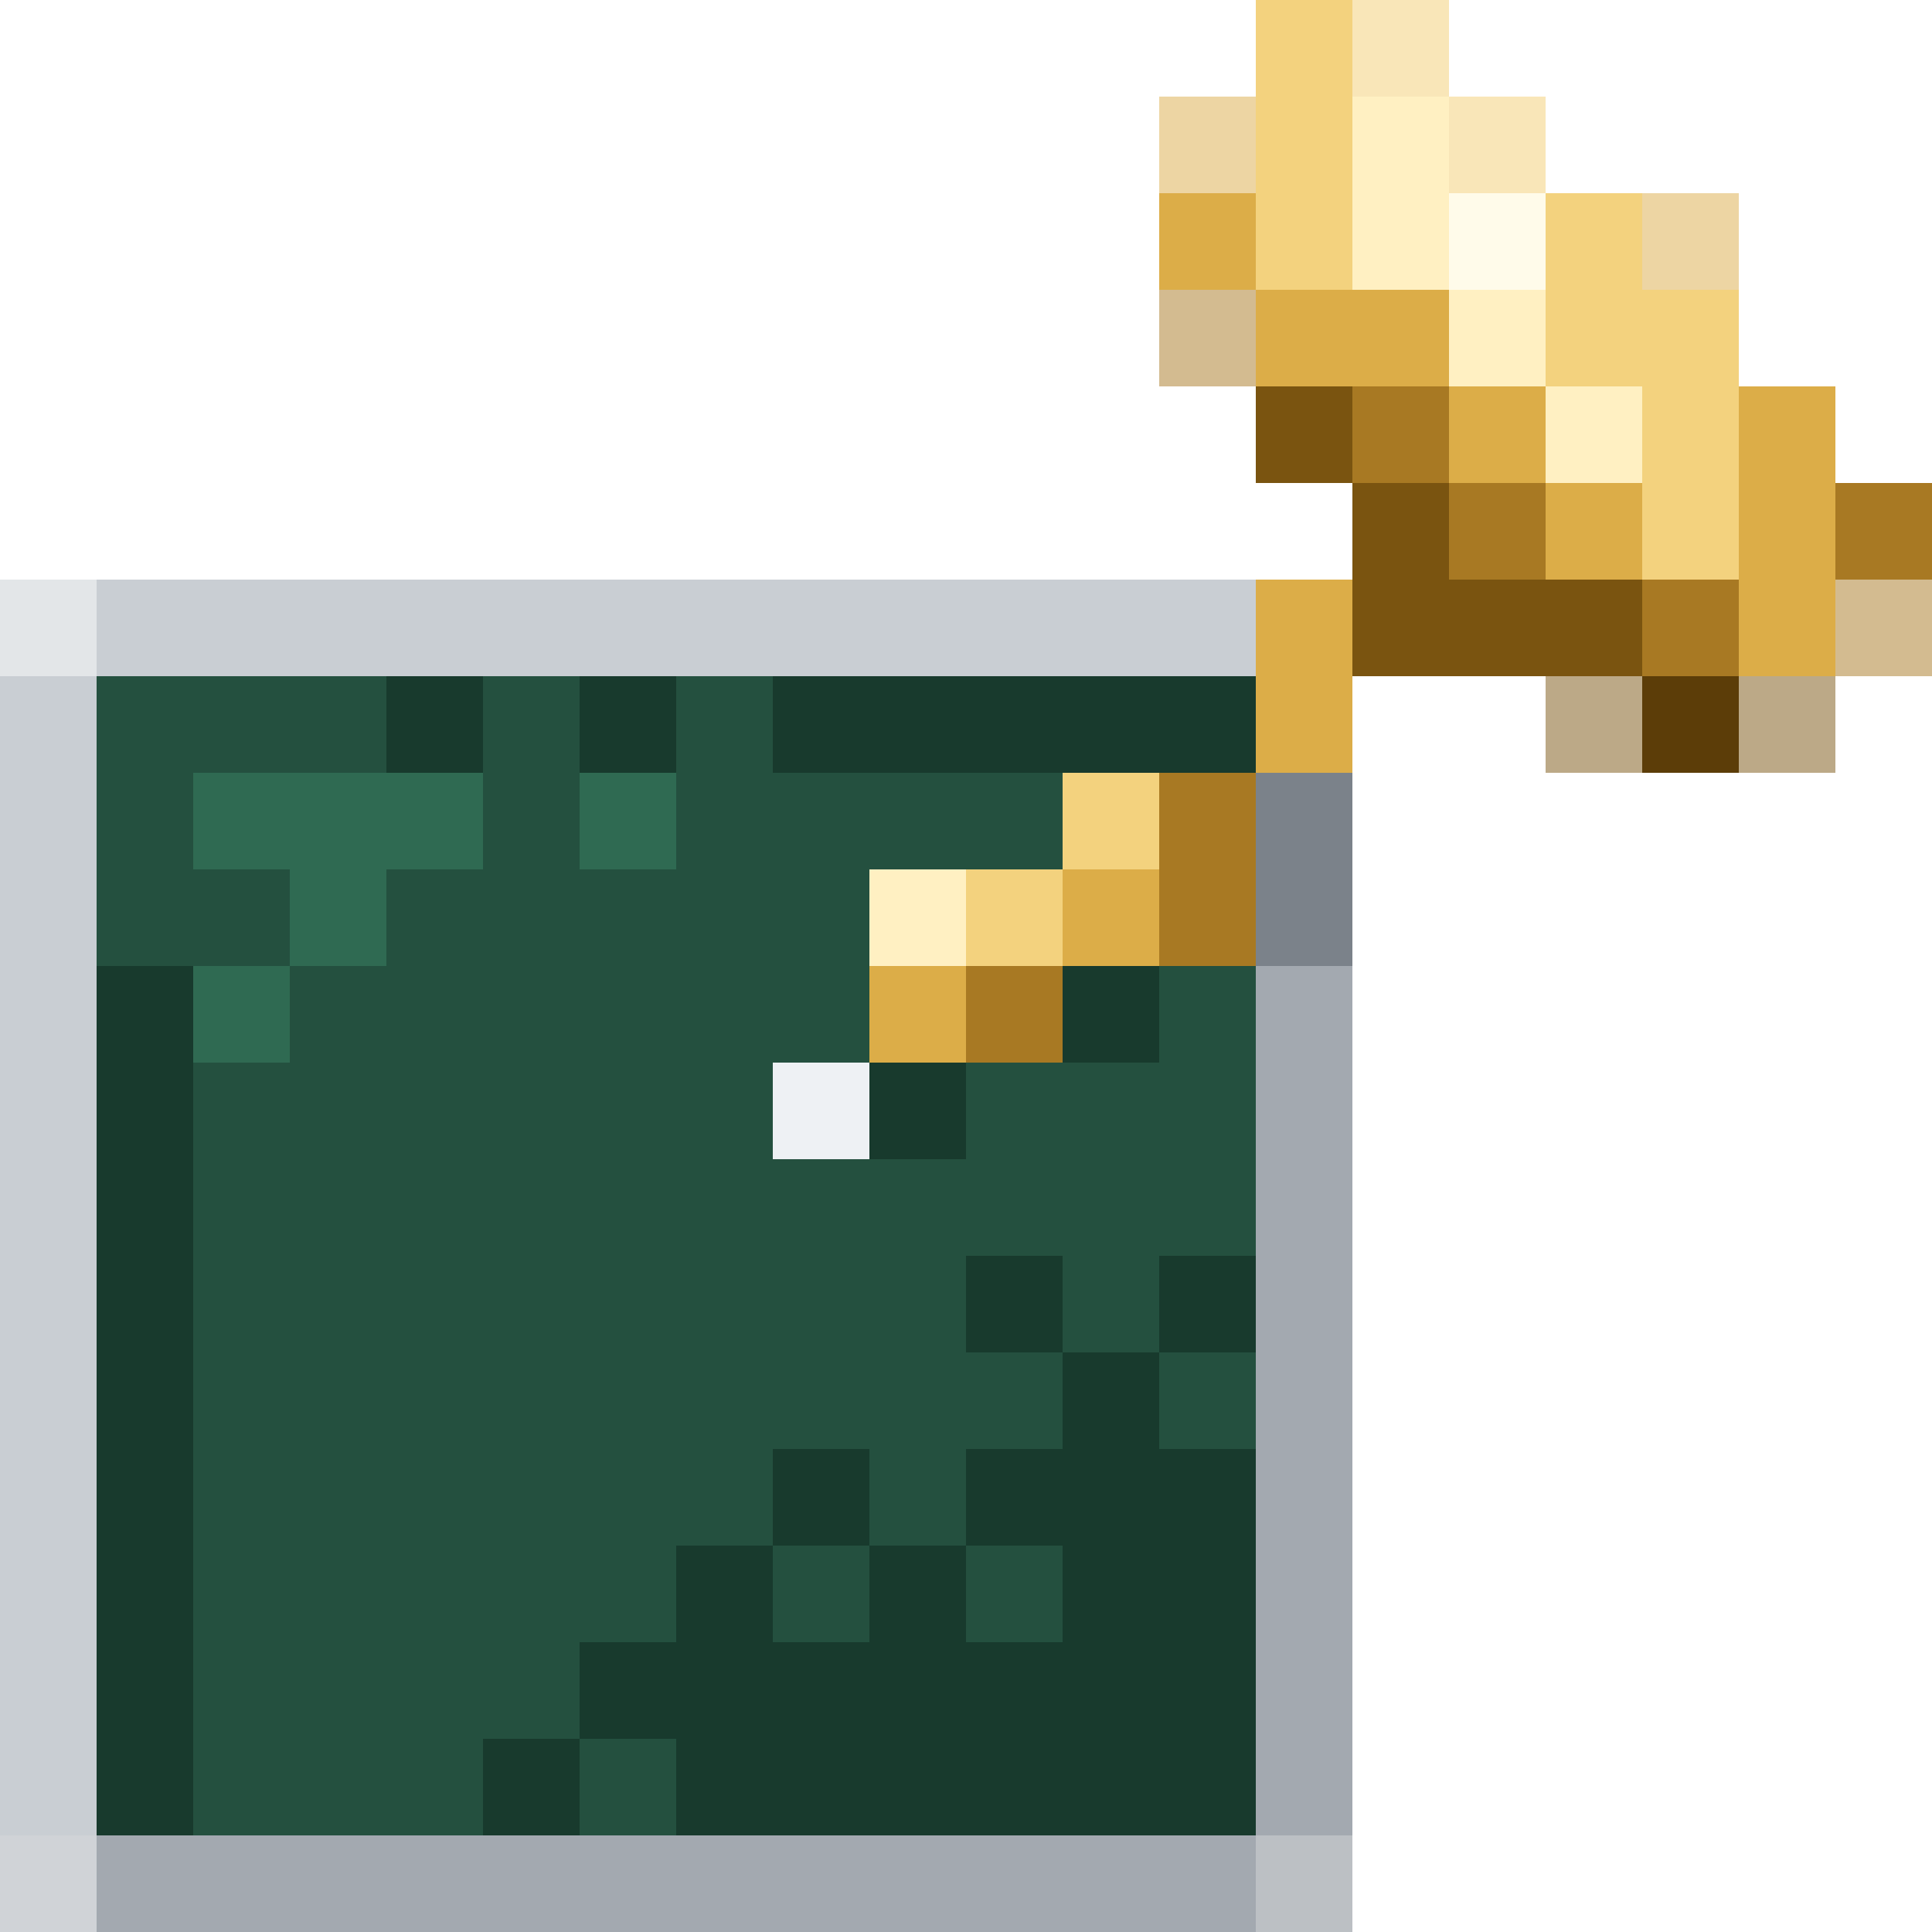
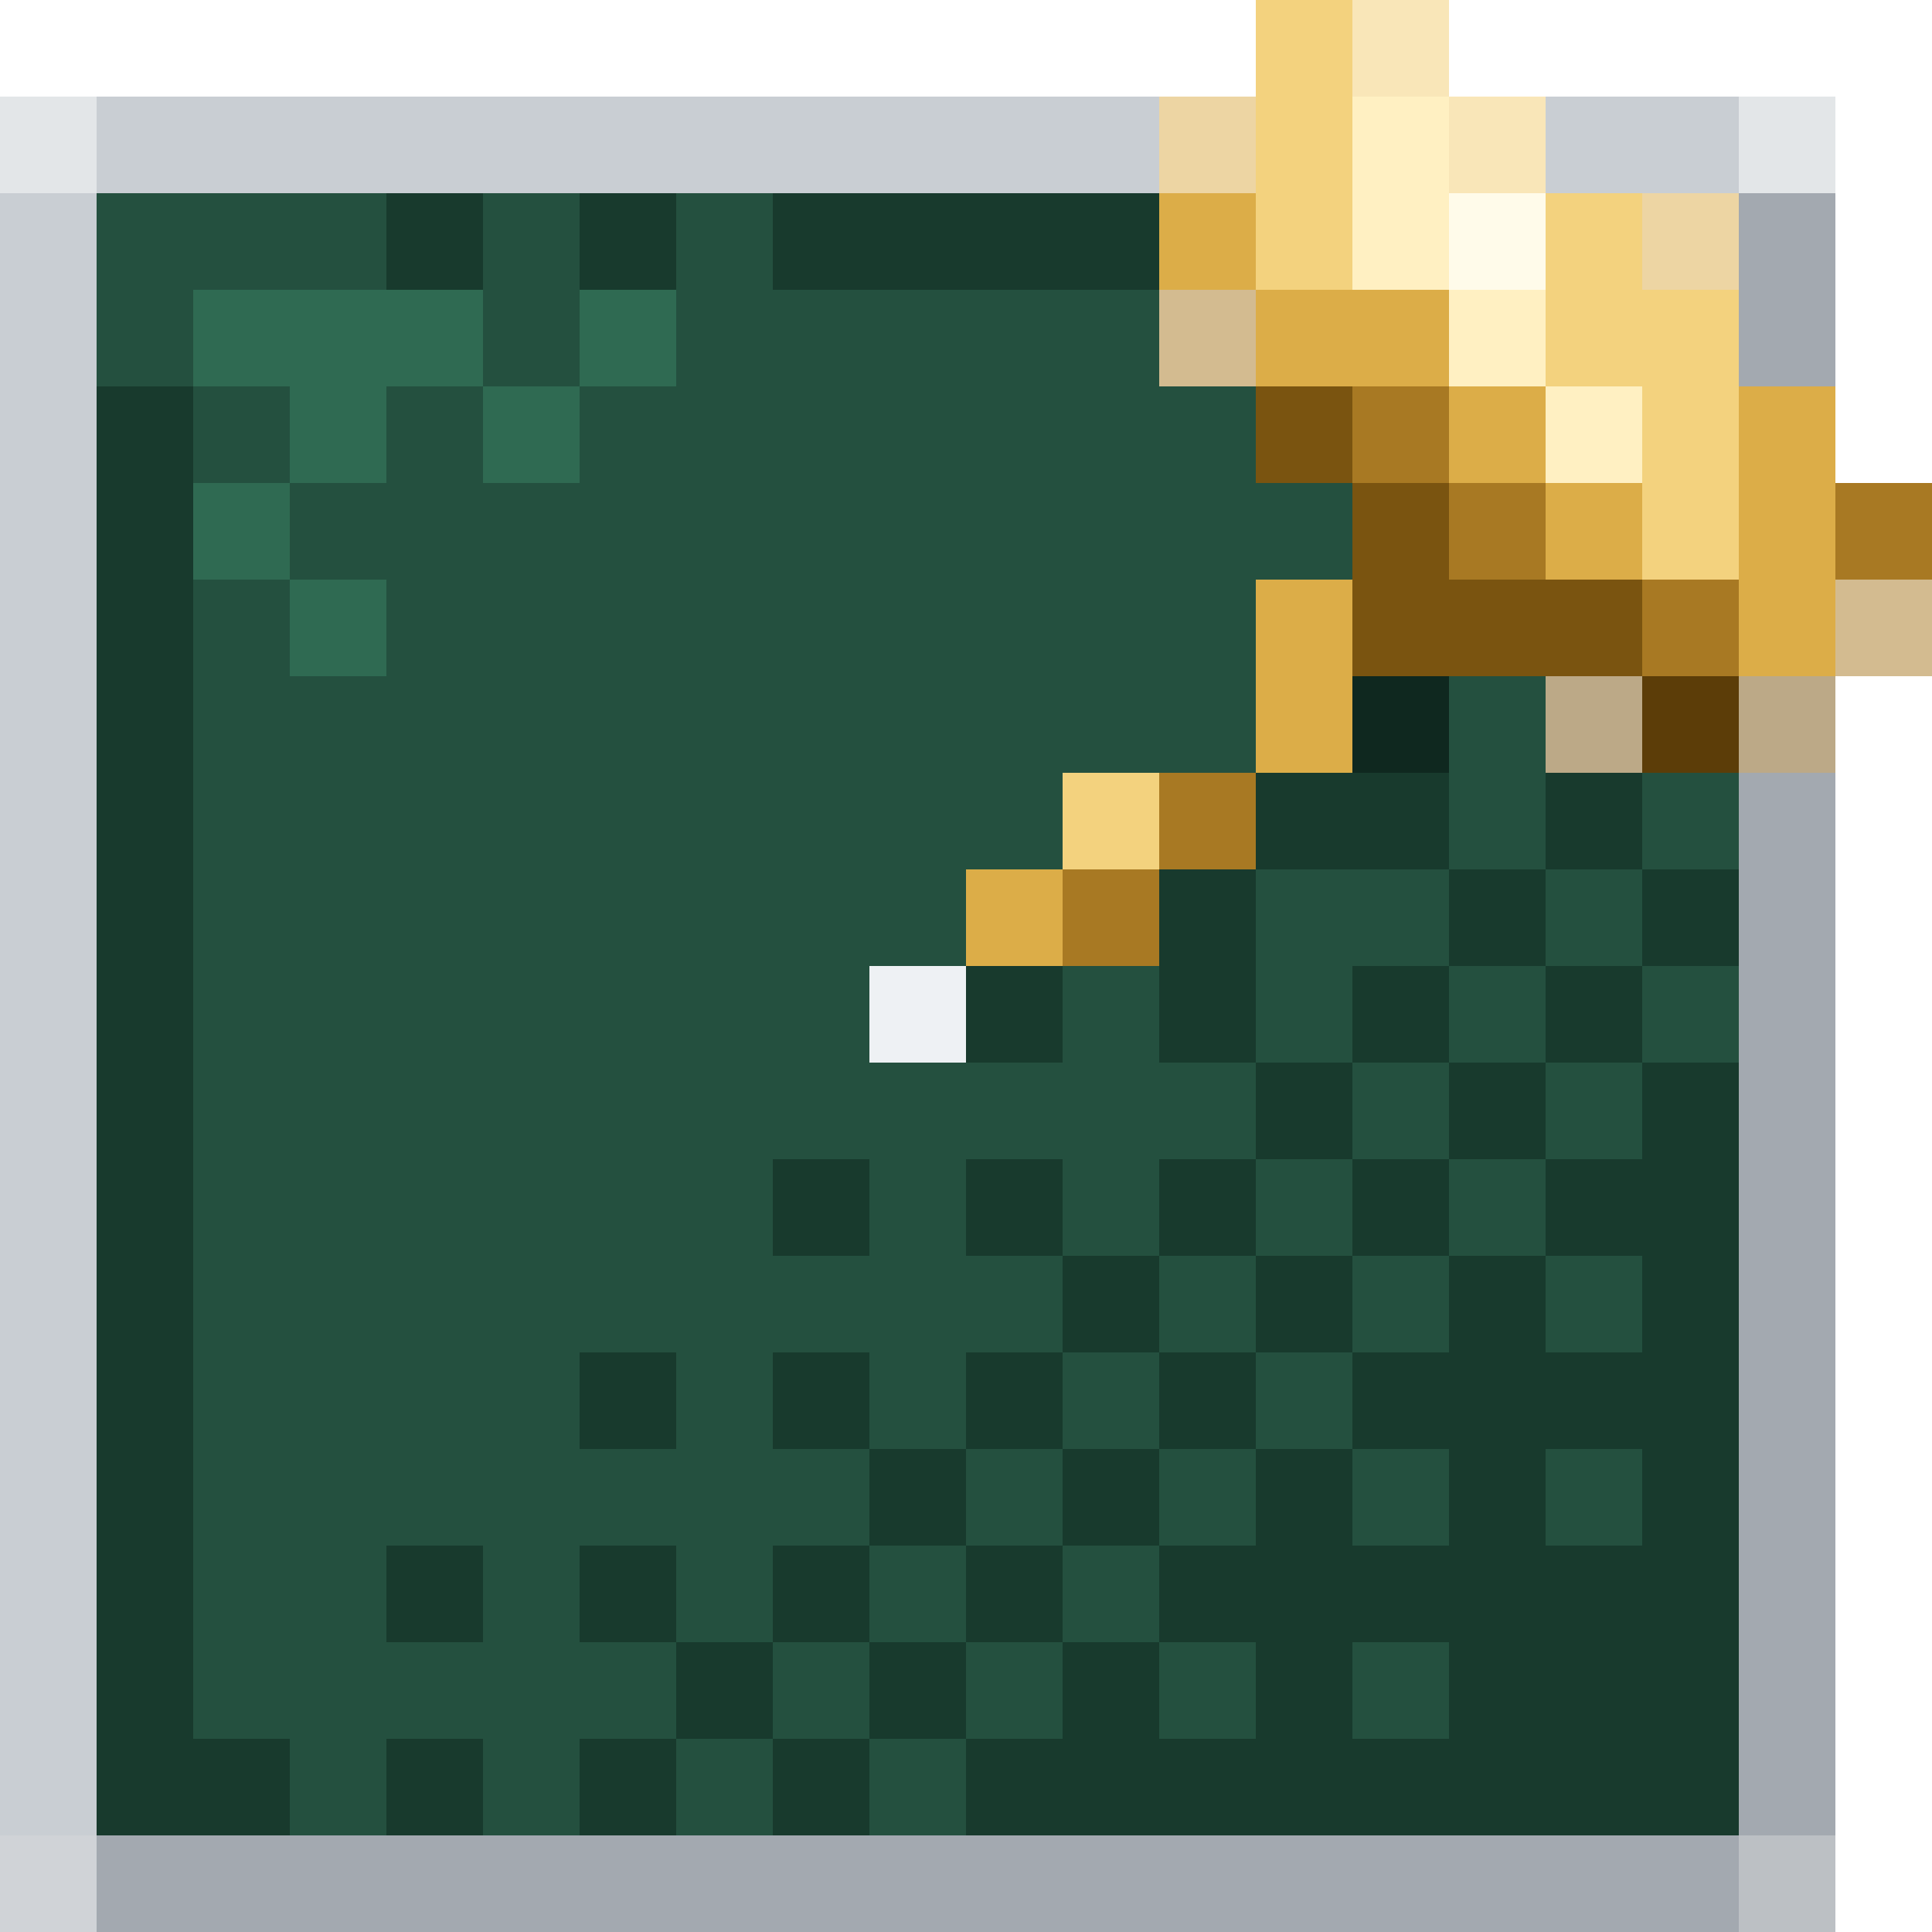
<svg xmlns="http://www.w3.org/2000/svg" viewBox="0 0 20 20" width="20" height="20" shape-rendering="crispEdges">
  <rect x="13" y="0" width="1" height="1" fill="#f3d27e" />
  <rect x="14" y="0" width="1" height="1" fill="#f3d27e" fill-opacity="0.55" />
+   <rect x="0" y="1" width="1" height="1" fill="#c9ced3" fill-opacity="0.50" />
+   <rect x="1" y="1" width="11" height="1" fill="#c9ced3" />
  <rect x="12" y="1" width="1" height="1" fill="#dcad48" fill-opacity="0.50" />
  <rect x="13" y="1" width="1" height="1" fill="#f3d27e" />
  <rect x="14" y="1" width="1" height="1" fill="#fff0c2" />
  <rect x="15" y="1" width="1" height="1" fill="#f3d27e" fill-opacity="0.55" />
+   <rect x="16" y="1" width="2" height="1" fill="#c9ced3" />
+   <rect x="18" y="1" width="1" height="1" fill="#c9ced3" fill-opacity="0.50" />
+   <rect x="0" y="2" width="1" height="1" fill="#c9ced3" />
+   <rect x="1" y="2" width="3" height="1" fill="#24503f" />
+   <rect x="4" y="2" width="1" height="1" fill="#183a2d" />
+   <rect x="5" y="2" width="1" height="1" fill="#24503f" />
+   <rect x="6" y="2" width="1" height="1" fill="#183a2d" />
+   <rect x="7" y="2" width="1" height="1" fill="#24503f" />
+   <rect x="8" y="2" width="4" height="1" fill="#183a2d" />
  <rect x="12" y="2" width="1" height="1" fill="#dcad48" />
  <rect x="13" y="2" width="1" height="1" fill="#f3d27e" />
  <rect x="14" y="2" width="1" height="1" fill="#fff0c2" />
  <rect x="15" y="2" width="1" height="1" fill="#fffbea" />
  <rect x="16" y="2" width="1" height="1" fill="#f3d27e" />
  <rect x="17" y="2" width="1" height="1" fill="#dcad48" fill-opacity="0.50" />
+   <rect x="18" y="2" width="1" height="1" fill="#a3a9b0" />
+   <rect x="0" y="3" width="1" height="1" fill="#c9ced3" />
+   <rect x="1" y="3" width="1" height="1" fill="#24503f" />
+   <rect x="2" y="3" width="3" height="1" fill="#2f6a52" />
+   <rect x="5" y="3" width="1" height="1" fill="#24503f" />
+   <rect x="6" y="3" width="1" height="1" fill="#2f6a52" />
+   <rect x="7" y="3" width="5" height="1" fill="#24503f" />
  <rect x="12" y="3" width="1" height="1" fill="#a87923" fill-opacity="0.50" />
  <rect x="13" y="3" width="2" height="1" fill="#dcad48" />
  <rect x="15" y="3" width="1" height="1" fill="#fff0c2" />
  <rect x="16" y="3" width="2" height="1" fill="#f3d27e" />
+   <rect x="18" y="3" width="1" height="1" fill="#a3a9b0" />
+   <rect x="0" y="4" width="1" height="1" fill="#c9ced3" />
+   <rect x="1" y="4" width="1" height="1" fill="#183a2d" />
+   <rect x="2" y="4" width="1" height="1" fill="#24503f" />
+   <rect x="3" y="4" width="1" height="1" fill="#2f6a52" />
+   <rect x="4" y="4" width="1" height="1" fill="#24503f" />
+   <rect x="5" y="4" width="1" height="1" fill="#2f6a52" />
+   <rect x="6" y="4" width="7" height="1" fill="#24503f" />
  <rect x="13" y="4" width="1" height="1" fill="#7a5410" />
  <rect x="14" y="4" width="1" height="1" fill="#a87923" />
  <rect x="15" y="4" width="1" height="1" fill="#dcad48" />
  <rect x="16" y="4" width="1" height="1" fill="#fff0c2" />
  <rect x="17" y="4" width="1" height="1" fill="#f3d27e" />
  <rect x="18" y="4" width="1" height="1" fill="#dcad48" />
+   <rect x="0" y="5" width="1" height="1" fill="#c9ced3" />
+   <rect x="1" y="5" width="1" height="1" fill="#183a2d" />
+   <rect x="2" y="5" width="1" height="1" fill="#2f6a52" />
+   <rect x="3" y="5" width="11" height="1" fill="#24503f" />
  <rect x="14" y="5" width="1" height="1" fill="#7a5410" />
  <rect x="15" y="5" width="1" height="1" fill="#a87923" />
  <rect x="16" y="5" width="1" height="1" fill="#dcad48" />
  <rect x="17" y="5" width="1" height="1" fill="#f3d27e" />
  <rect x="18" y="5" width="1" height="1" fill="#dcad48" />
  <rect x="19" y="5" width="1" height="1" fill="#a87923" />
-   <rect x="0" y="6" width="1" height="1" fill="#c9ced3" fill-opacity="0.50" />
-   <rect x="1" y="6" width="12" height="1" fill="#c9ced3" />
+   <rect x="0" y="6" width="1" height="1" fill="#c9ced3" />
+   <rect x="1" y="6" width="1" height="1" fill="#183a2d" />
+   <rect x="2" y="6" width="1" height="1" fill="#24503f" />
+   <rect x="3" y="6" width="1" height="1" fill="#2f6a52" />
+   <rect x="4" y="6" width="9" height="1" fill="#24503f" />
  <rect x="13" y="6" width="1" height="1" fill="#dcad48" />
  <rect x="14" y="6" width="3" height="1" fill="#7a5410" />
  <rect x="17" y="6" width="1" height="1" fill="#a87923" />
  <rect x="18" y="6" width="1" height="1" fill="#dcad48" />
  <rect x="19" y="6" width="1" height="1" fill="#a87923" fill-opacity="0.50" />
  <rect x="0" y="7" width="1" height="1" fill="#c9ced3" />
-   <rect x="1" y="7" width="3" height="1" fill="#24503f" />
-   <rect x="4" y="7" width="1" height="1" fill="#183a2d" />
-   <rect x="5" y="7" width="1" height="1" fill="#24503f" />
-   <rect x="6" y="7" width="1" height="1" fill="#183a2d" />
-   <rect x="7" y="7" width="1" height="1" fill="#24503f" />
-   <rect x="8" y="7" width="5" height="1" fill="#183a2d" />
+   <rect x="1" y="7" width="1" height="1" fill="#183a2d" />
+   <rect x="2" y="7" width="11" height="1" fill="#24503f" />
  <rect x="13" y="7" width="1" height="1" fill="#dcad48" />
+   <rect x="14" y="7" width="1" height="1" fill="#0f281f" />
+   <rect x="15" y="7" width="1" height="1" fill="#24503f" />
  <rect x="16" y="7" width="1" height="1" fill="#7a5410" fill-opacity="0.50" />
  <rect x="17" y="7" width="1" height="1" fill="#5c3d08" />
  <rect x="18" y="7" width="1" height="1" fill="#7a5410" fill-opacity="0.50" />
  <rect x="0" y="8" width="1" height="1" fill="#c9ced3" />
-   <rect x="1" y="8" width="1" height="1" fill="#24503f" />
-   <rect x="2" y="8" width="3" height="1" fill="#2f6a52" />
-   <rect x="5" y="8" width="1" height="1" fill="#24503f" />
-   <rect x="6" y="8" width="1" height="1" fill="#2f6a52" />
-   <rect x="7" y="8" width="4" height="1" fill="#24503f" />
+   <rect x="1" y="8" width="1" height="1" fill="#183a2d" />
+   <rect x="2" y="8" width="9" height="1" fill="#24503f" />
  <rect x="11" y="8" width="1" height="1" fill="#f3d27e" />
  <rect x="12" y="8" width="1" height="1" fill="#a87923" />
-   <rect x="13" y="8" width="1" height="1" fill="#7b828a" />
+   <rect x="13" y="8" width="2" height="1" fill="#183a2d" />
+   <rect x="15" y="8" width="1" height="1" fill="#24503f" />
+   <rect x="16" y="8" width="1" height="1" fill="#183a2d" />
+   <rect x="17" y="8" width="1" height="1" fill="#24503f" />
+   <rect x="18" y="8" width="1" height="1" fill="#a3a9b0" />
  <rect x="0" y="9" width="1" height="1" fill="#c9ced3" />
-   <rect x="1" y="9" width="2" height="1" fill="#24503f" />
-   <rect x="3" y="9" width="1" height="1" fill="#2f6a52" />
-   <rect x="4" y="9" width="5" height="1" fill="#24503f" />
-   <rect x="9" y="9" width="1" height="1" fill="#fff0c2" />
-   <rect x="10" y="9" width="1" height="1" fill="#f3d27e" />
-   <rect x="11" y="9" width="1" height="1" fill="#dcad48" />
-   <rect x="12" y="9" width="1" height="1" fill="#a87923" />
-   <rect x="13" y="9" width="1" height="1" fill="#7b828a" />
+   <rect x="1" y="9" width="1" height="1" fill="#183a2d" />
+   <rect x="2" y="9" width="8" height="1" fill="#24503f" />
+   <rect x="10" y="9" width="1" height="1" fill="#dcad48" />
+   <rect x="11" y="9" width="1" height="1" fill="#a87923" />
+   <rect x="12" y="9" width="1" height="1" fill="#183a2d" />
+   <rect x="13" y="9" width="2" height="1" fill="#24503f" />
+   <rect x="15" y="9" width="1" height="1" fill="#183a2d" />
+   <rect x="16" y="9" width="1" height="1" fill="#24503f" />
+   <rect x="17" y="9" width="1" height="1" fill="#183a2d" />
+   <rect x="18" y="9" width="1" height="1" fill="#a3a9b0" />
  <rect x="0" y="10" width="1" height="1" fill="#c9ced3" />
  <rect x="1" y="10" width="1" height="1" fill="#183a2d" />
-   <rect x="2" y="10" width="1" height="1" fill="#2f6a52" />
-   <rect x="3" y="10" width="6" height="1" fill="#24503f" />
-   <rect x="9" y="10" width="1" height="1" fill="#dcad48" />
-   <rect x="10" y="10" width="1" height="1" fill="#a87923" />
-   <rect x="11" y="10" width="1" height="1" fill="#183a2d" />
-   <rect x="12" y="10" width="1" height="1" fill="#24503f" />
-   <rect x="13" y="10" width="1" height="1" fill="#a3a9b0" />
+   <rect x="2" y="10" width="7" height="1" fill="#24503f" />
+   <rect x="9" y="10" width="1" height="1" fill="#eef1f4" />
+   <rect x="10" y="10" width="1" height="1" fill="#183a2d" />
+   <rect x="11" y="10" width="1" height="1" fill="#24503f" />
+   <rect x="12" y="10" width="1" height="1" fill="#183a2d" />
+   <rect x="13" y="10" width="1" height="1" fill="#24503f" />
+   <rect x="14" y="10" width="1" height="1" fill="#183a2d" />
+   <rect x="15" y="10" width="1" height="1" fill="#24503f" />
+   <rect x="16" y="10" width="1" height="1" fill="#183a2d" />
+   <rect x="17" y="10" width="1" height="1" fill="#24503f" />
+   <rect x="18" y="10" width="1" height="1" fill="#a3a9b0" />
  <rect x="0" y="11" width="1" height="1" fill="#c9ced3" />
  <rect x="1" y="11" width="1" height="1" fill="#183a2d" />
-   <rect x="2" y="11" width="6" height="1" fill="#24503f" />
-   <rect x="8" y="11" width="1" height="1" fill="#eef1f4" />
-   <rect x="9" y="11" width="1" height="1" fill="#183a2d" />
-   <rect x="10" y="11" width="3" height="1" fill="#24503f" />
-   <rect x="13" y="11" width="1" height="1" fill="#a3a9b0" />
+   <rect x="2" y="11" width="11" height="1" fill="#24503f" />
+   <rect x="13" y="11" width="1" height="1" fill="#183a2d" />
+   <rect x="14" y="11" width="1" height="1" fill="#24503f" />
+   <rect x="15" y="11" width="1" height="1" fill="#183a2d" />
+   <rect x="16" y="11" width="1" height="1" fill="#24503f" />
+   <rect x="17" y="11" width="1" height="1" fill="#183a2d" />
+   <rect x="18" y="11" width="1" height="1" fill="#a3a9b0" />
  <rect x="0" y="12" width="1" height="1" fill="#c9ced3" />
  <rect x="1" y="12" width="1" height="1" fill="#183a2d" />
-   <rect x="2" y="12" width="11" height="1" fill="#24503f" />
-   <rect x="13" y="12" width="1" height="1" fill="#a3a9b0" />
+   <rect x="2" y="12" width="6" height="1" fill="#24503f" />
+   <rect x="8" y="12" width="1" height="1" fill="#183a2d" />
+   <rect x="9" y="12" width="1" height="1" fill="#24503f" />
+   <rect x="10" y="12" width="1" height="1" fill="#183a2d" />
+   <rect x="11" y="12" width="1" height="1" fill="#24503f" />
+   <rect x="12" y="12" width="1" height="1" fill="#183a2d" />
+   <rect x="13" y="12" width="1" height="1" fill="#24503f" />
+   <rect x="14" y="12" width="1" height="1" fill="#183a2d" />
+   <rect x="15" y="12" width="1" height="1" fill="#24503f" />
+   <rect x="16" y="12" width="2" height="1" fill="#183a2d" />
+   <rect x="18" y="12" width="1" height="1" fill="#a3a9b0" />
  <rect x="0" y="13" width="1" height="1" fill="#c9ced3" />
  <rect x="1" y="13" width="1" height="1" fill="#183a2d" />
-   <rect x="2" y="13" width="8" height="1" fill="#24503f" />
-   <rect x="10" y="13" width="1" height="1" fill="#183a2d" />
-   <rect x="11" y="13" width="1" height="1" fill="#24503f" />
-   <rect x="12" y="13" width="1" height="1" fill="#183a2d" />
-   <rect x="13" y="13" width="1" height="1" fill="#a3a9b0" />
+   <rect x="2" y="13" width="9" height="1" fill="#24503f" />
+   <rect x="11" y="13" width="1" height="1" fill="#183a2d" />
+   <rect x="12" y="13" width="1" height="1" fill="#24503f" />
+   <rect x="13" y="13" width="1" height="1" fill="#183a2d" />
+   <rect x="14" y="13" width="1" height="1" fill="#24503f" />
+   <rect x="15" y="13" width="1" height="1" fill="#183a2d" />
+   <rect x="16" y="13" width="1" height="1" fill="#24503f" />
+   <rect x="17" y="13" width="1" height="1" fill="#183a2d" />
+   <rect x="18" y="13" width="1" height="1" fill="#a3a9b0" />
  <rect x="0" y="14" width="1" height="1" fill="#c9ced3" />
  <rect x="1" y="14" width="1" height="1" fill="#183a2d" />
-   <rect x="2" y="14" width="9" height="1" fill="#24503f" />
-   <rect x="11" y="14" width="1" height="1" fill="#183a2d" />
-   <rect x="12" y="14" width="1" height="1" fill="#24503f" />
-   <rect x="13" y="14" width="1" height="1" fill="#a3a9b0" />
+   <rect x="2" y="14" width="4" height="1" fill="#24503f" />
+   <rect x="6" y="14" width="1" height="1" fill="#183a2d" />
+   <rect x="7" y="14" width="1" height="1" fill="#24503f" />
+   <rect x="8" y="14" width="1" height="1" fill="#183a2d" />
+   <rect x="9" y="14" width="1" height="1" fill="#24503f" />
+   <rect x="10" y="14" width="1" height="1" fill="#183a2d" />
+   <rect x="11" y="14" width="1" height="1" fill="#24503f" />
+   <rect x="12" y="14" width="1" height="1" fill="#183a2d" />
+   <rect x="13" y="14" width="1" height="1" fill="#24503f" />
+   <rect x="14" y="14" width="4" height="1" fill="#183a2d" />
+   <rect x="18" y="14" width="1" height="1" fill="#a3a9b0" />
  <rect x="0" y="15" width="1" height="1" fill="#c9ced3" />
  <rect x="1" y="15" width="1" height="1" fill="#183a2d" />
-   <rect x="2" y="15" width="6" height="1" fill="#24503f" />
-   <rect x="8" y="15" width="1" height="1" fill="#183a2d" />
-   <rect x="9" y="15" width="1" height="1" fill="#24503f" />
-   <rect x="10" y="15" width="3" height="1" fill="#183a2d" />
-   <rect x="13" y="15" width="1" height="1" fill="#a3a9b0" />
+   <rect x="2" y="15" width="7" height="1" fill="#24503f" />
+   <rect x="9" y="15" width="1" height="1" fill="#183a2d" />
+   <rect x="10" y="15" width="1" height="1" fill="#24503f" />
+   <rect x="11" y="15" width="1" height="1" fill="#183a2d" />
+   <rect x="12" y="15" width="1" height="1" fill="#24503f" />
+   <rect x="13" y="15" width="1" height="1" fill="#183a2d" />
+   <rect x="14" y="15" width="1" height="1" fill="#24503f" />
+   <rect x="15" y="15" width="1" height="1" fill="#183a2d" />
+   <rect x="16" y="15" width="1" height="1" fill="#24503f" />
+   <rect x="17" y="15" width="1" height="1" fill="#183a2d" />
+   <rect x="18" y="15" width="1" height="1" fill="#a3a9b0" />
  <rect x="0" y="16" width="1" height="1" fill="#c9ced3" />
  <rect x="1" y="16" width="1" height="1" fill="#183a2d" />
-   <rect x="2" y="16" width="5" height="1" fill="#24503f" />
-   <rect x="7" y="16" width="1" height="1" fill="#183a2d" />
-   <rect x="8" y="16" width="1" height="1" fill="#24503f" />
-   <rect x="9" y="16" width="1" height="1" fill="#183a2d" />
-   <rect x="10" y="16" width="1" height="1" fill="#24503f" />
-   <rect x="11" y="16" width="2" height="1" fill="#183a2d" />
-   <rect x="13" y="16" width="1" height="1" fill="#a3a9b0" />
+   <rect x="2" y="16" width="2" height="1" fill="#24503f" />
+   <rect x="4" y="16" width="1" height="1" fill="#183a2d" />
+   <rect x="5" y="16" width="1" height="1" fill="#24503f" />
+   <rect x="6" y="16" width="1" height="1" fill="#183a2d" />
+   <rect x="7" y="16" width="1" height="1" fill="#24503f" />
+   <rect x="8" y="16" width="1" height="1" fill="#183a2d" />
+   <rect x="9" y="16" width="1" height="1" fill="#24503f" />
+   <rect x="10" y="16" width="1" height="1" fill="#183a2d" />
+   <rect x="11" y="16" width="1" height="1" fill="#24503f" />
+   <rect x="12" y="16" width="6" height="1" fill="#183a2d" />
+   <rect x="18" y="16" width="1" height="1" fill="#a3a9b0" />
  <rect x="0" y="17" width="1" height="1" fill="#c9ced3" />
  <rect x="1" y="17" width="1" height="1" fill="#183a2d" />
-   <rect x="2" y="17" width="4" height="1" fill="#24503f" />
-   <rect x="6" y="17" width="7" height="1" fill="#183a2d" />
-   <rect x="13" y="17" width="1" height="1" fill="#a3a9b0" />
+   <rect x="2" y="17" width="5" height="1" fill="#24503f" />
+   <rect x="7" y="17" width="1" height="1" fill="#183a2d" />
+   <rect x="8" y="17" width="1" height="1" fill="#24503f" />
+   <rect x="9" y="17" width="1" height="1" fill="#183a2d" />
+   <rect x="10" y="17" width="1" height="1" fill="#24503f" />
+   <rect x="11" y="17" width="1" height="1" fill="#183a2d" />
+   <rect x="12" y="17" width="1" height="1" fill="#24503f" />
+   <rect x="13" y="17" width="1" height="1" fill="#183a2d" />
+   <rect x="14" y="17" width="1" height="1" fill="#24503f" />
+   <rect x="15" y="17" width="3" height="1" fill="#183a2d" />
+   <rect x="18" y="17" width="1" height="1" fill="#a3a9b0" />
  <rect x="0" y="18" width="1" height="1" fill="#c9ced3" />
-   <rect x="1" y="18" width="1" height="1" fill="#183a2d" />
-   <rect x="2" y="18" width="3" height="1" fill="#24503f" />
-   <rect x="5" y="18" width="1" height="1" fill="#183a2d" />
-   <rect x="6" y="18" width="1" height="1" fill="#24503f" />
-   <rect x="7" y="18" width="6" height="1" fill="#183a2d" />
-   <rect x="13" y="18" width="1" height="1" fill="#a3a9b0" />
+   <rect x="1" y="18" width="2" height="1" fill="#183a2d" />
+   <rect x="3" y="18" width="1" height="1" fill="#24503f" />
+   <rect x="4" y="18" width="1" height="1" fill="#183a2d" />
+   <rect x="5" y="18" width="1" height="1" fill="#24503f" />
+   <rect x="6" y="18" width="1" height="1" fill="#183a2d" />
+   <rect x="7" y="18" width="1" height="1" fill="#24503f" />
+   <rect x="8" y="18" width="1" height="1" fill="#183a2d" />
+   <rect x="9" y="18" width="1" height="1" fill="#24503f" />
+   <rect x="10" y="18" width="8" height="1" fill="#183a2d" />
+   <rect x="18" y="18" width="1" height="1" fill="#a3a9b0" />
  <rect x="0" y="19" width="1" height="1" fill="#a3a9b0" fill-opacity="0.50" />
-   <rect x="1" y="19" width="12" height="1" fill="#a3a9b0" />
-   <rect x="13" y="19" width="1" height="1" fill="#7b828a" fill-opacity="0.50" />
+   <rect x="1" y="19" width="17" height="1" fill="#a3a9b0" />
+   <rect x="18" y="19" width="1" height="1" fill="#7b828a" fill-opacity="0.50" />
</svg>
